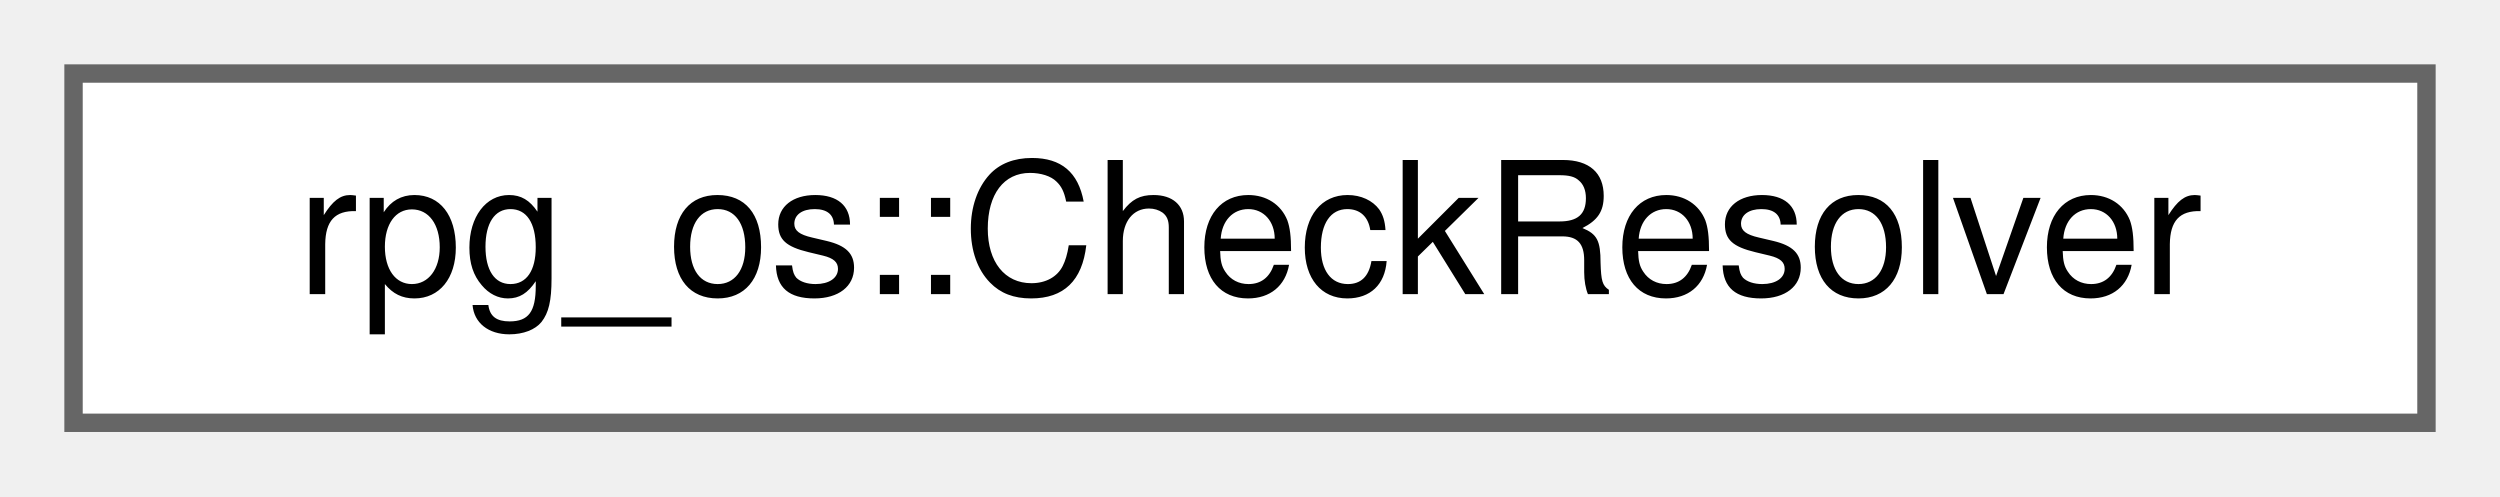
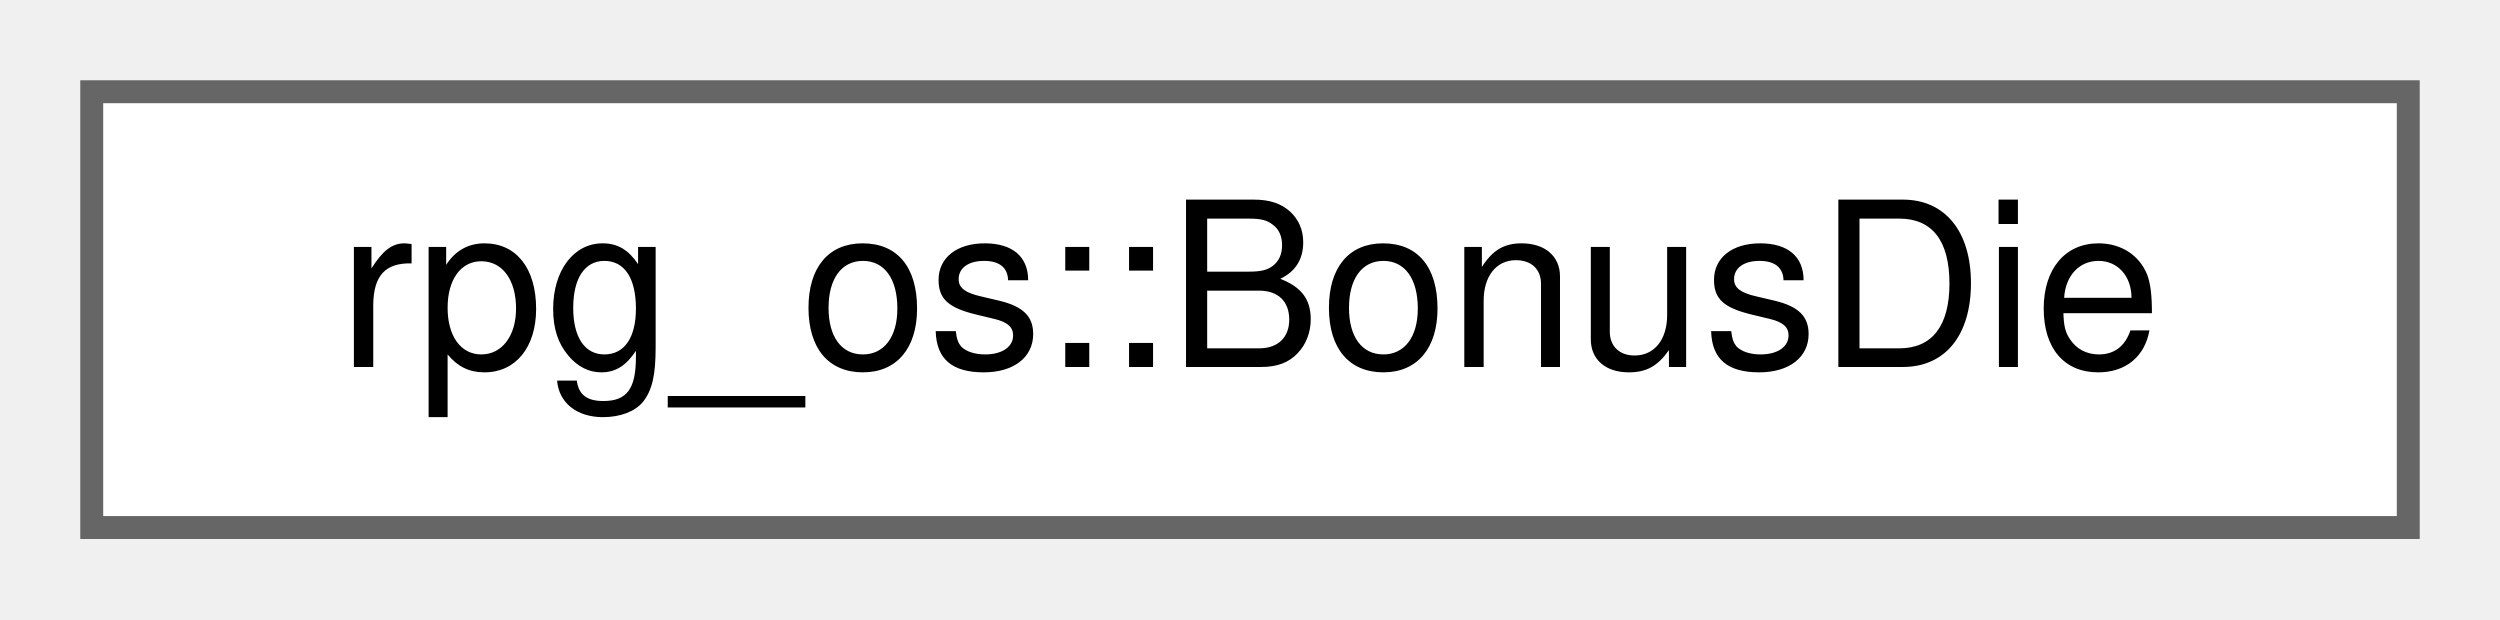
- <svg xmlns="http://www.w3.org/2000/svg" xmlns:xlink="http://www.w3.org/1999/xlink" width="136pt" height="27pt" viewBox="0.00 0.00 136.00 27.00">
+ <svg xmlns="http://www.w3.org/2000/svg" xmlns:xlink="http://www.w3.org/1999/xlink" width="109pt" height="27pt" viewBox="0.00 0.00 109.00 27.00">
  <g id="graph0" class="graph" transform="scale(1 1) rotate(0) translate(4 23)">
    <g id="Node000000" class="node">
      <g id="a_Node000000">
-         <a xlink:href="classrpg__os_1_1CheckResolver.html" target="_top" xlink:title="Resolves checks by ruleset-declared name.">
-           <polygon fill="white" stroke="#666666" points="128,-19 0,-19 0,0 128,0 128,-19" />
-           <text text-anchor="middle" x="64" y="-7" font-family="Helvetica,sans-Serif" font-size="10.00">rpg_os::CheckResolver</text>
+         <a xlink:href="structrpg__os_1_1BonusDie.html" target="_top" xlink:title=" ">
+           <polygon fill="white" stroke="#666666" points="101,-19 0,-19 0,0 101,0 101,-19" />
+           <text text-anchor="middle" x="50.5" y="-7" font-family="Helvetica,sans-Serif" font-size="10.00">rpg_os::BonusDie</text>
        </a>
      </g>
    </g>
  </g>
</svg>
